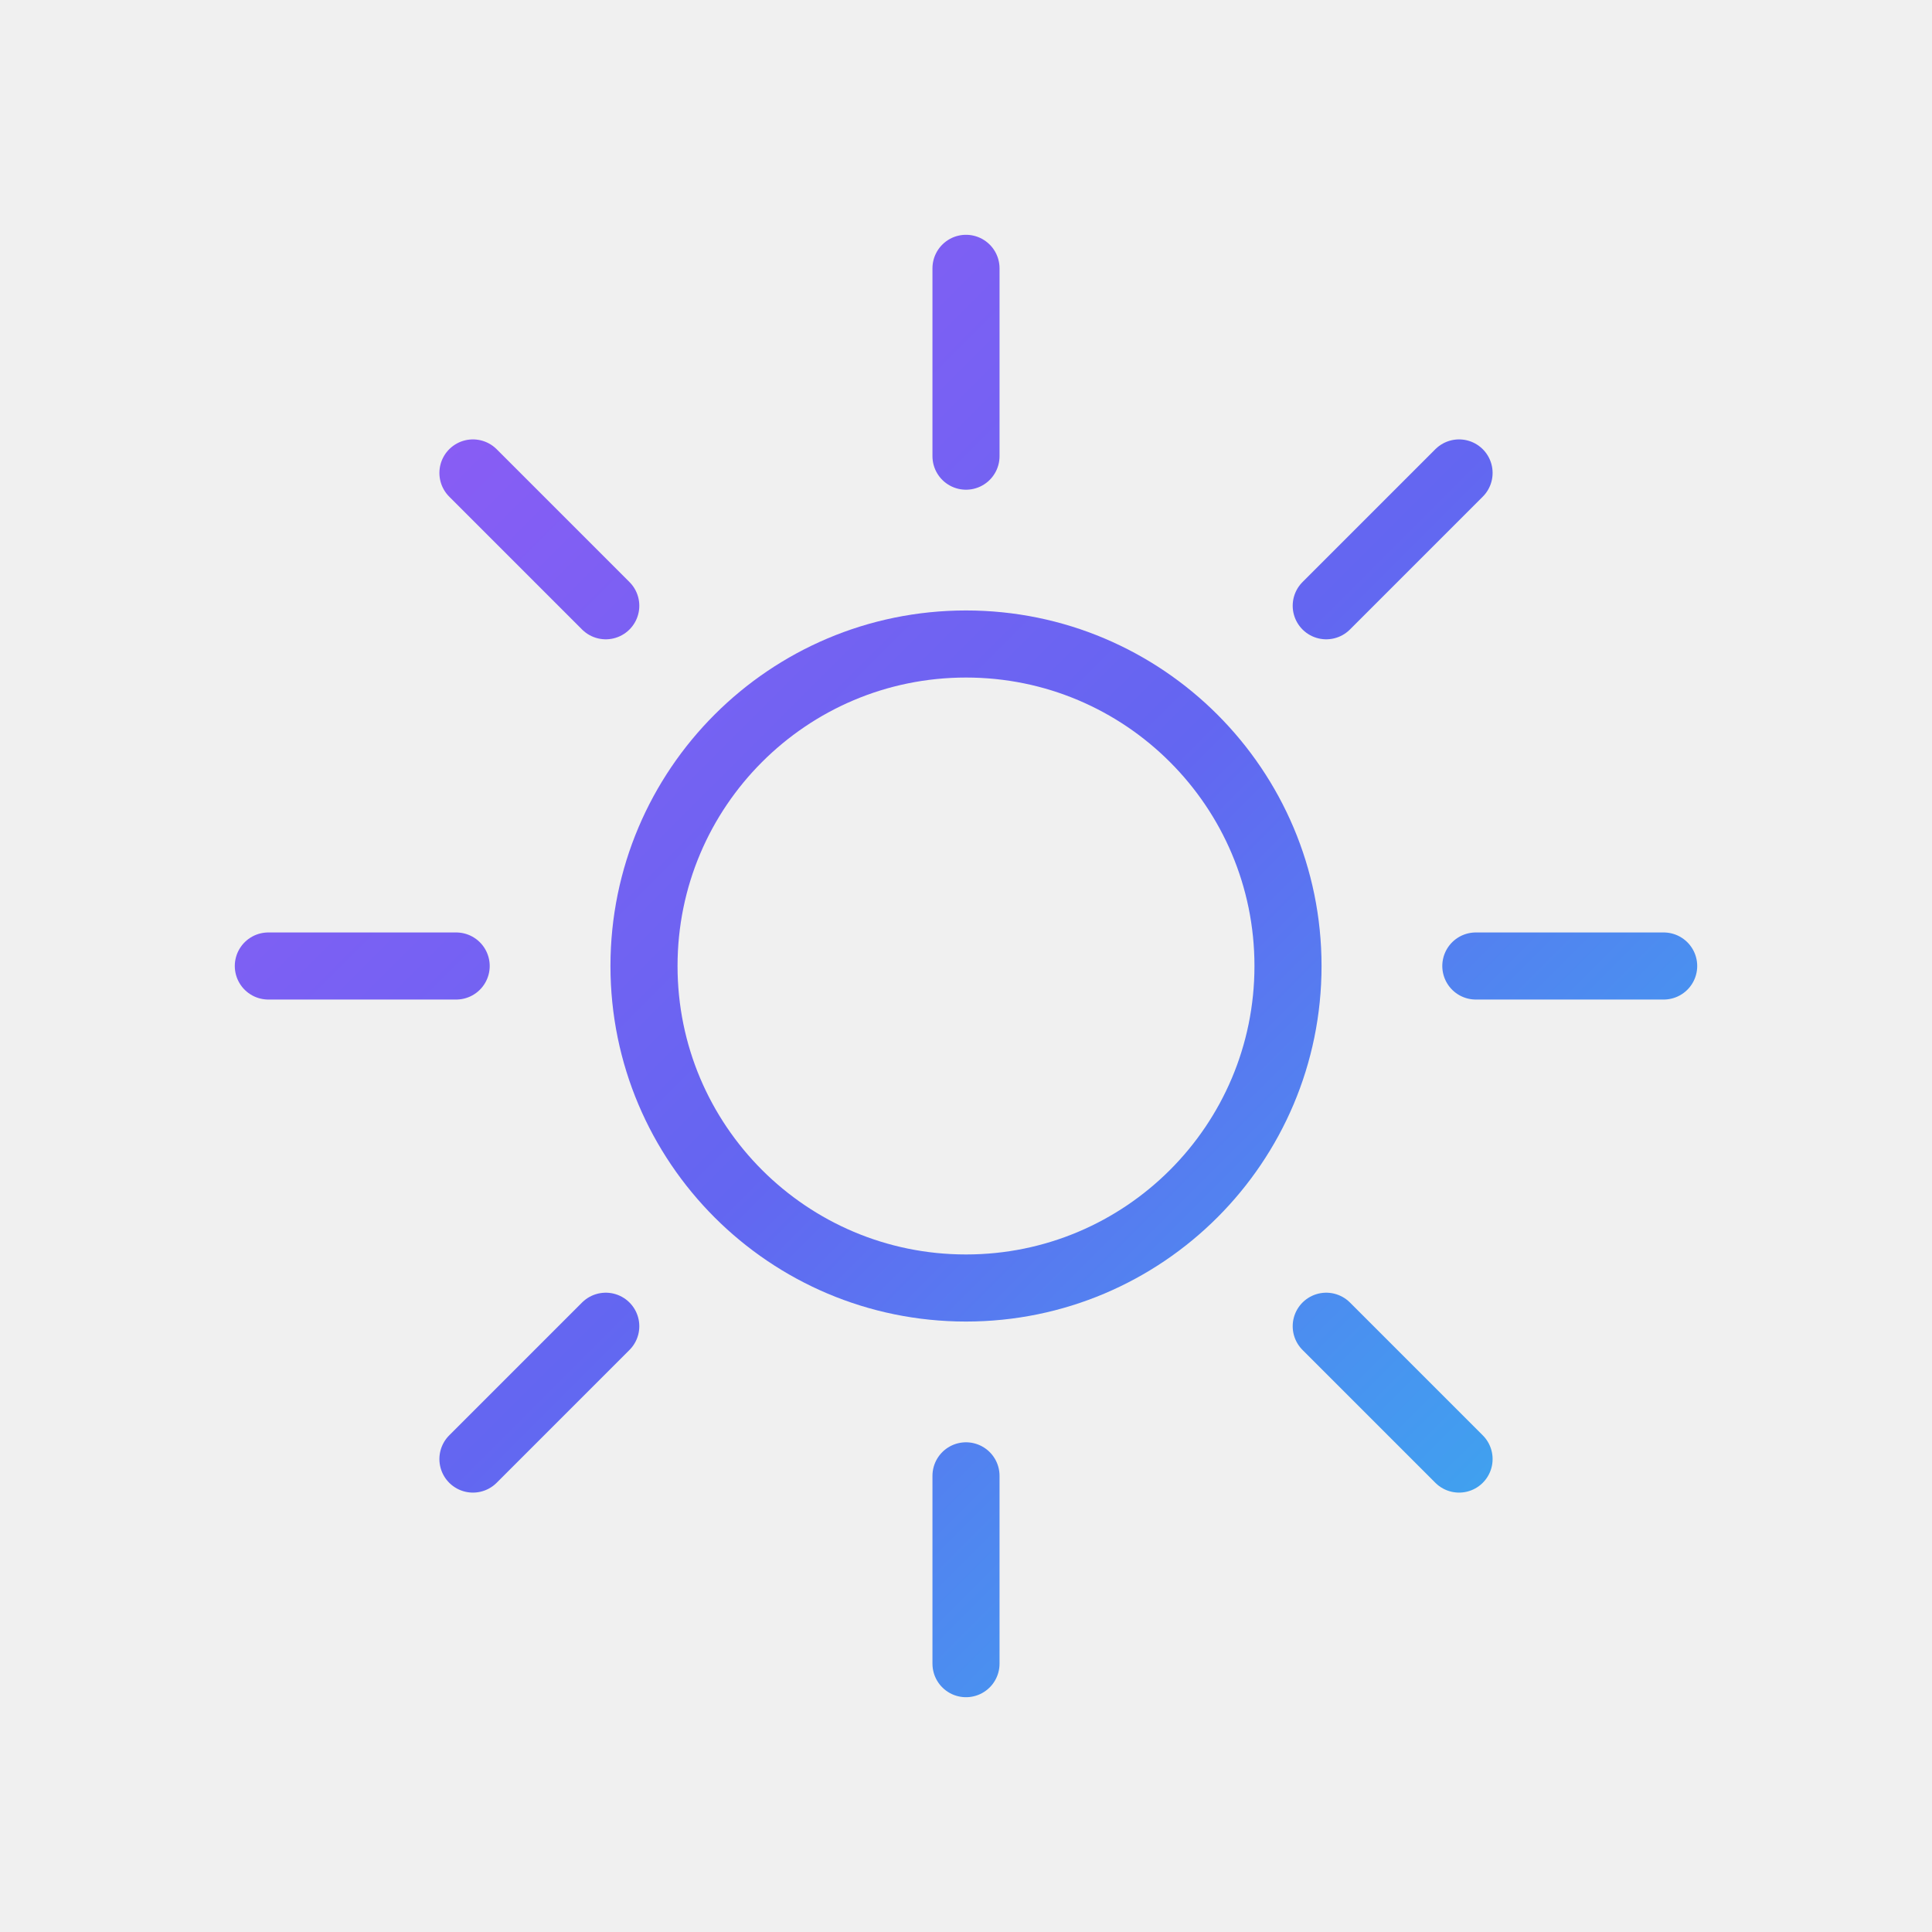
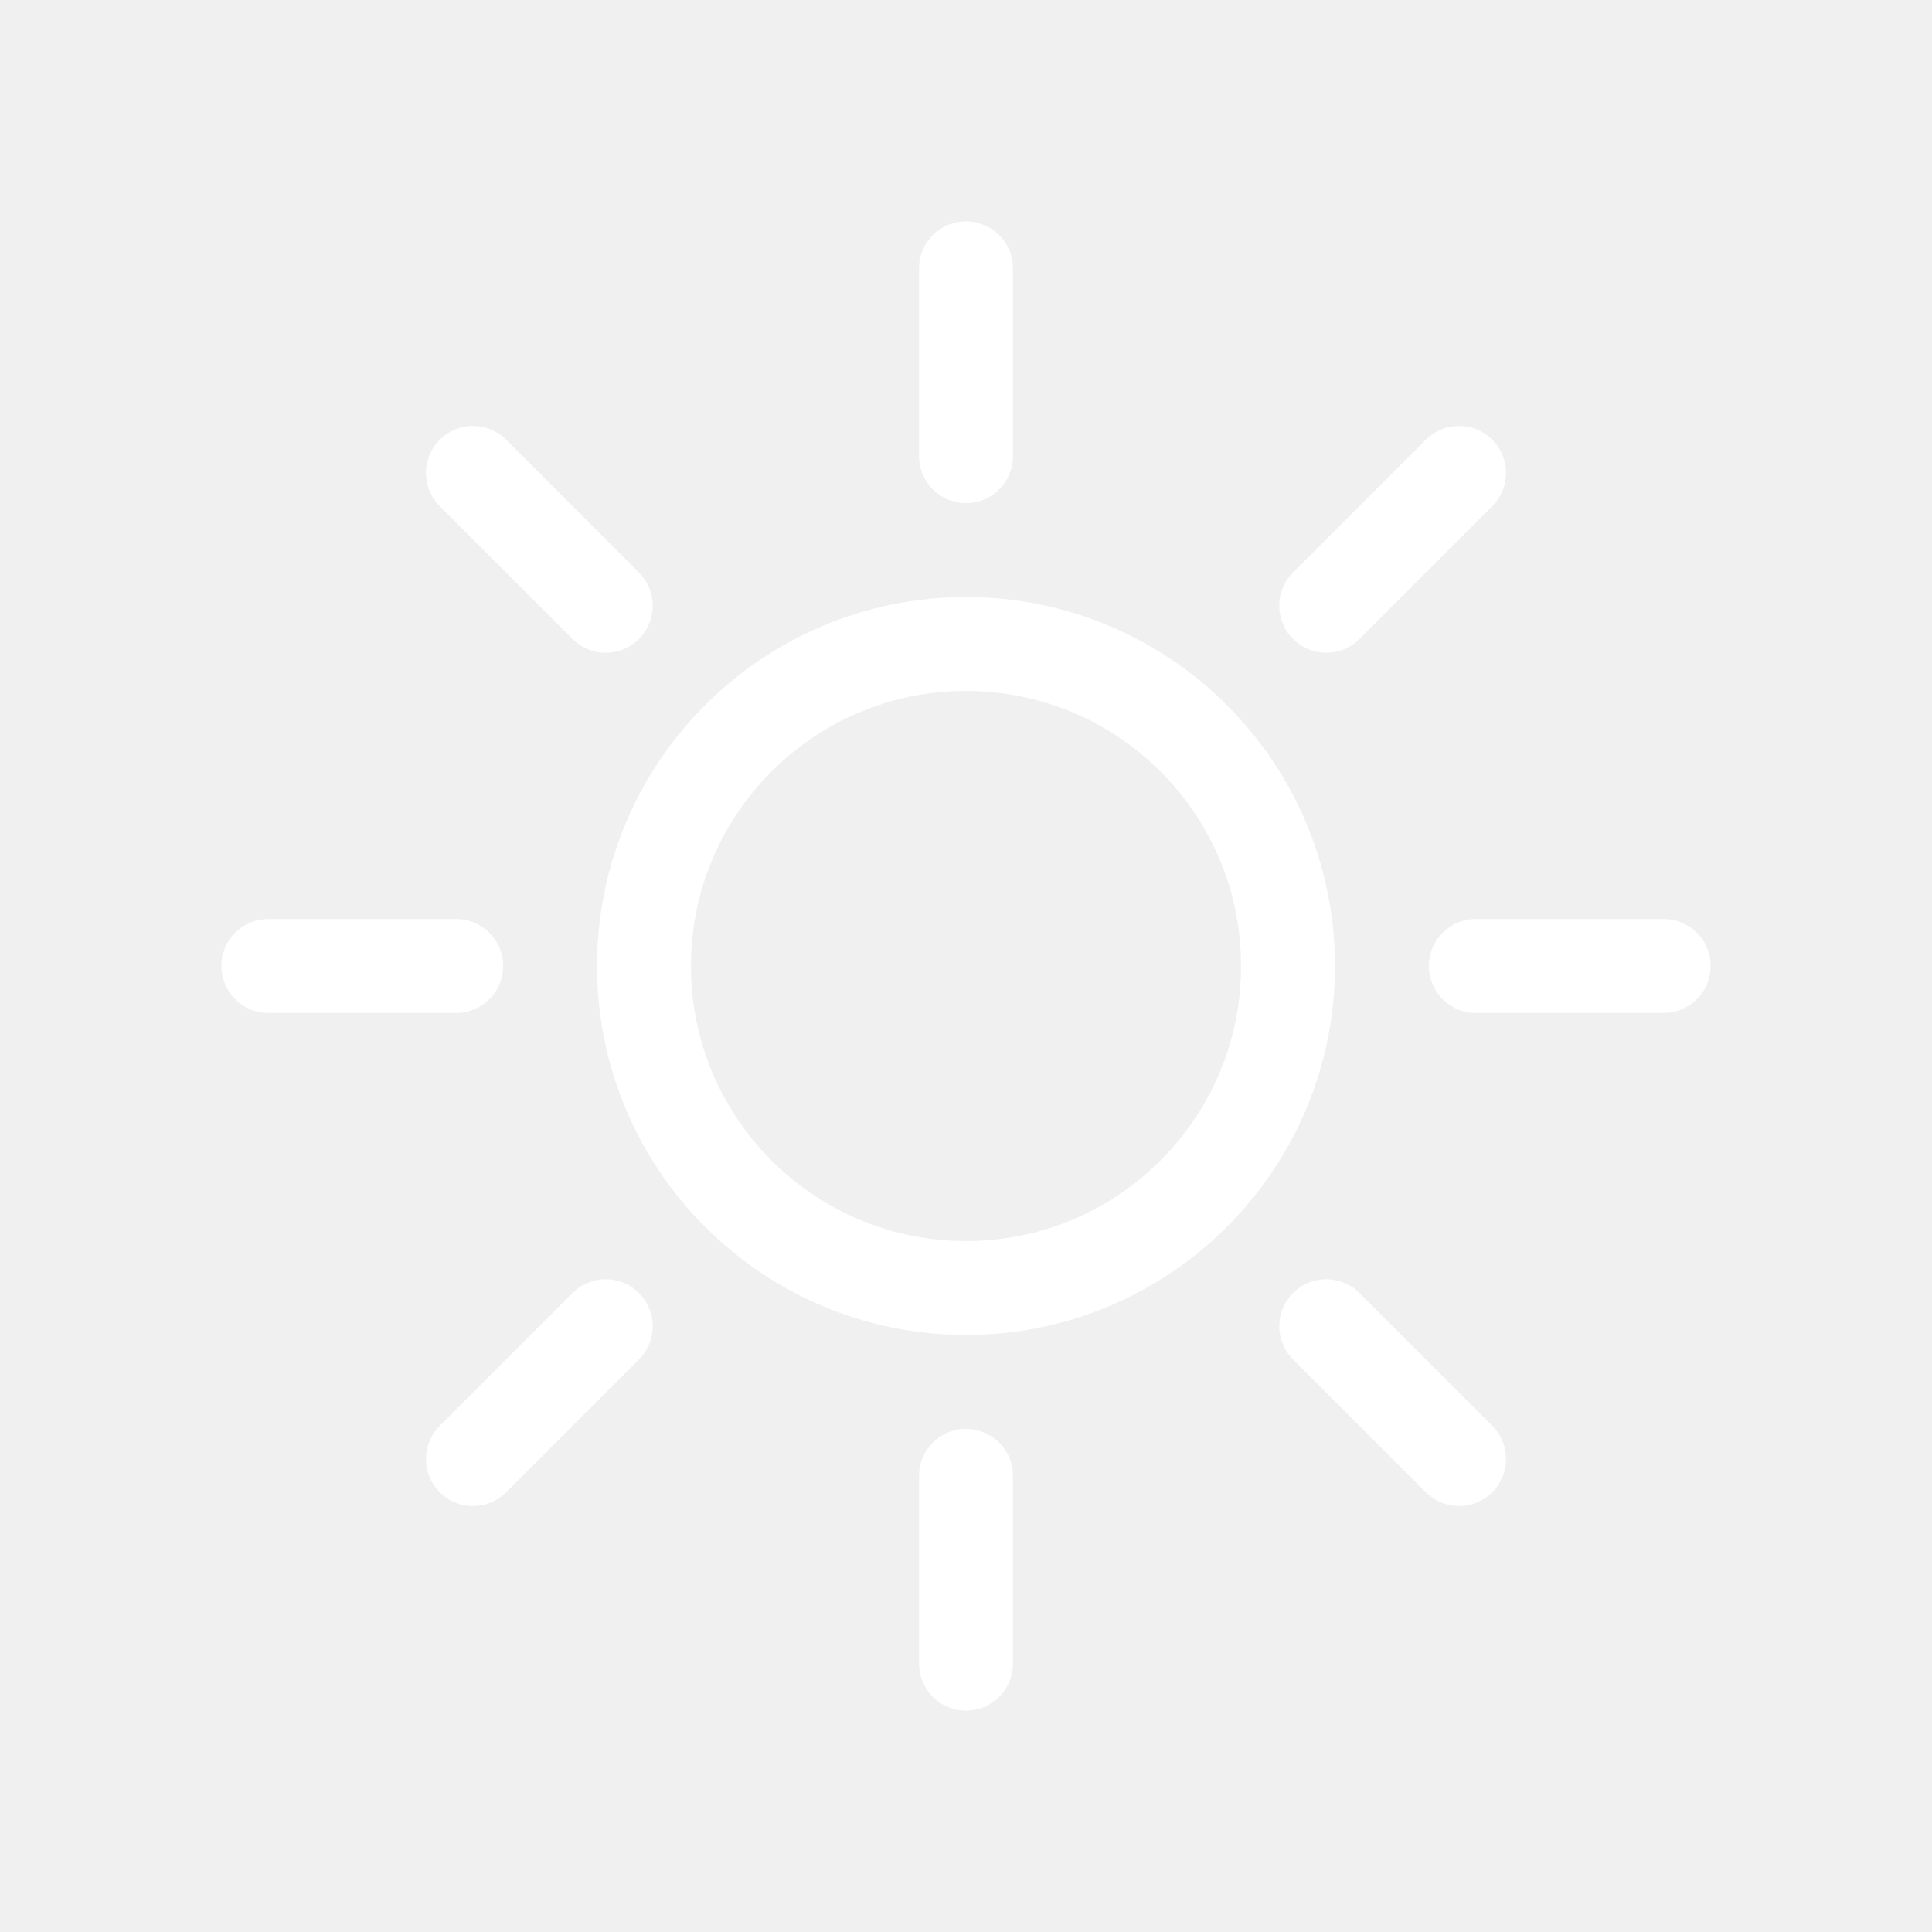
<svg xmlns="http://www.w3.org/2000/svg" viewBox="0 0 288 288">
-   <defs>
-     <linearGradient id="g" x1="0" y1="0" x2="288" y2="288" gradientUnits="userSpaceOnUse">
-       <stop offset="0" stop-color="#A855F7" />
-       <stop offset=".5" stop-color="#6366F1" />
-       <stop offset="1" stop-color="#22D3EE" />
-     </linearGradient>
-     <filter id="glow" x="-50%" y="-50%" width="200%" height="200%">
-       <feGaussianBlur stdDeviation="6" result="b" />
-       <feMerge>
-         <feMergeNode in="b" />
-         <feMergeNode in="SourceGraphic" />
-       </feMerge>
-     </filter>
-   </defs>
-   <g fill="none" stroke="url(#g)" stroke-width="10" stroke-linecap="round" stroke-linejoin="round">
+   <g fill="none" stroke="#ffffff" stroke-width="14" stroke-linecap="round" stroke-linejoin="round">
    <circle cx="144" cy="144" r="48" />
    <line x1="220.0" y1="144.0" x2="248.0" y2="144.0" />
    <line x1="197.7" y1="197.7" x2="217.5" y2="217.5" />
    <line x1="144.0" y1="220.0" x2="144.0" y2="248.0" />
    <line x1="90.3" y1="197.7" x2="70.5" y2="217.5" />
    <line x1="68.0" y1="144.0" x2="40.0" y2="144.0" />
    <line x1="90.3" y1="90.3" x2="70.5" y2="70.5" />
    <line x1="144.0" y1="68.0" x2="144.0" y2="40.0" />
    <line x1="197.7" y1="90.3" x2="217.5" y2="70.5" />
  </g>
</svg>
